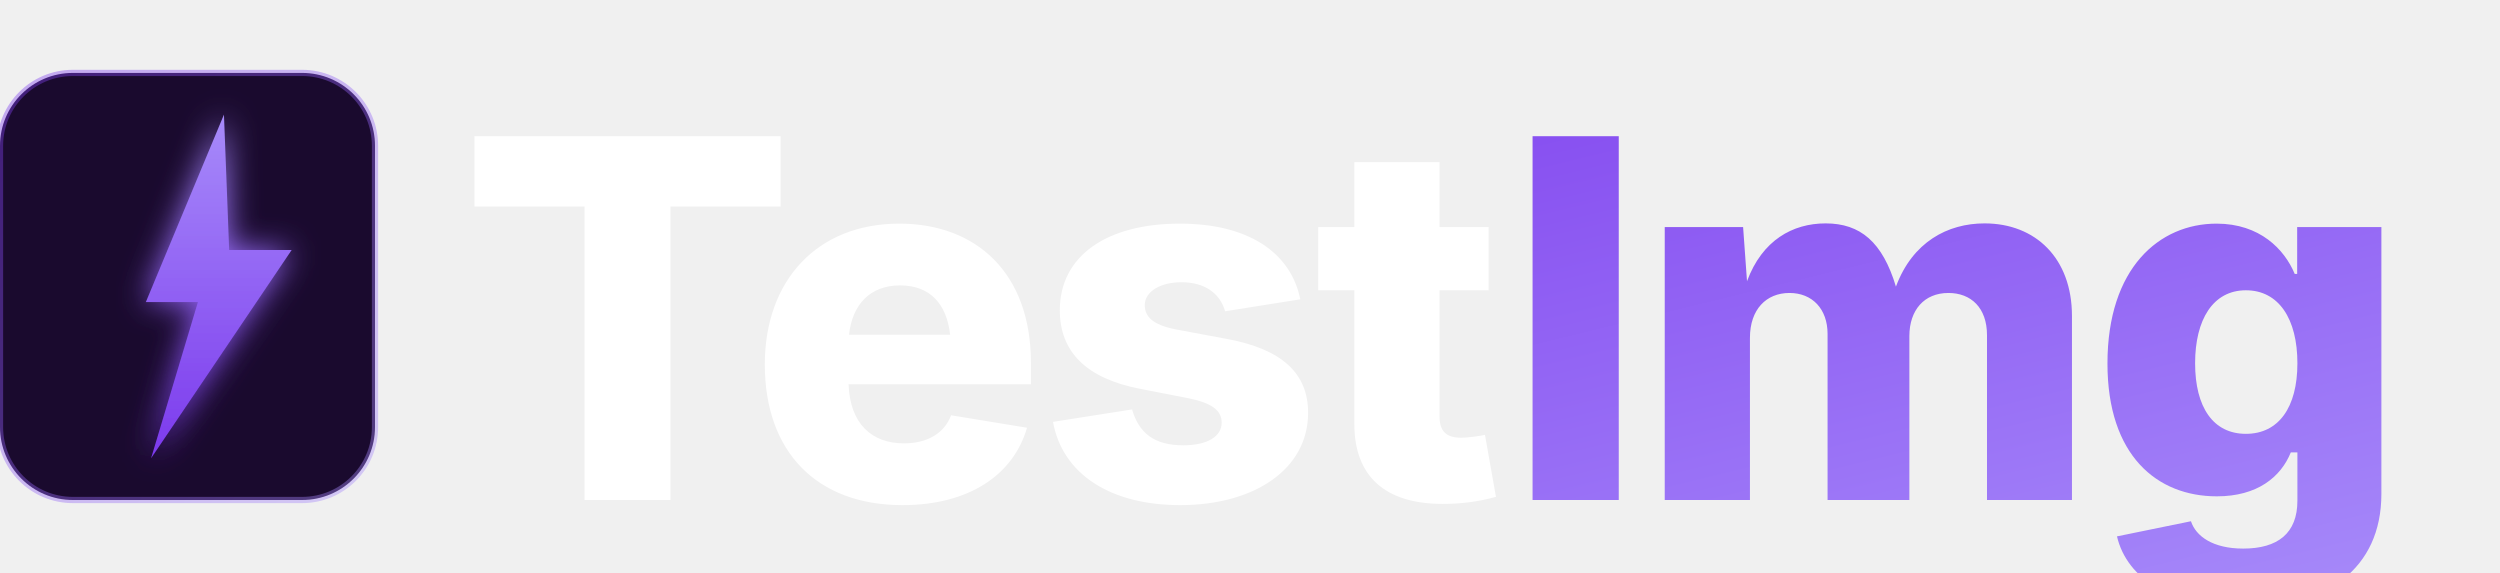
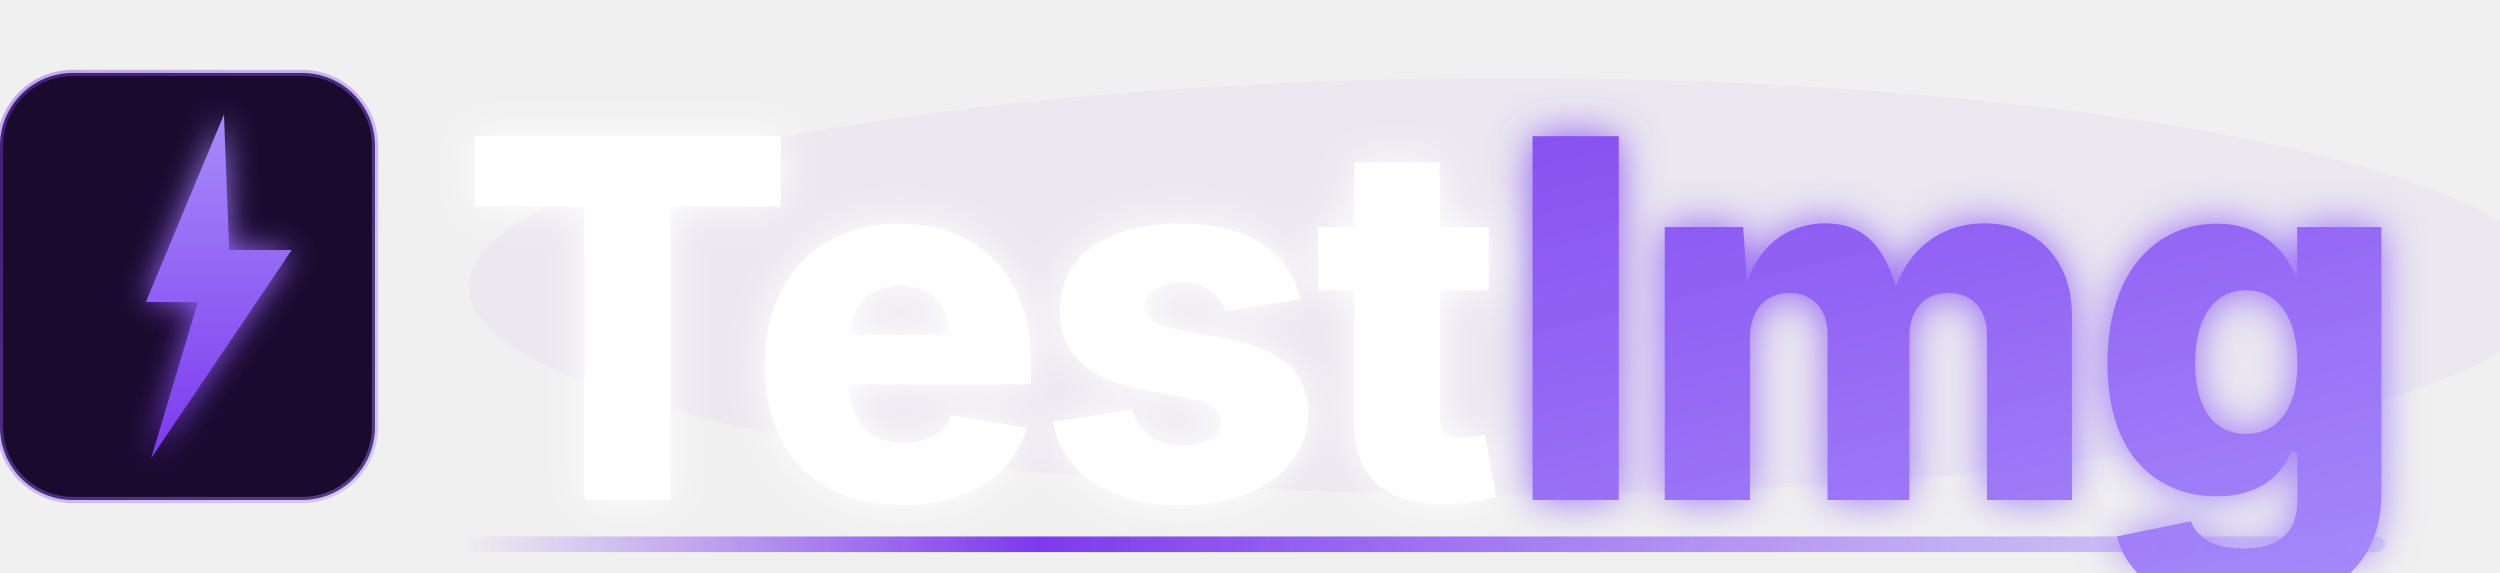
<svg xmlns="http://www.w3.org/2000/svg" viewBox="0 0 480 110" width="480" height="110">
  <defs>
    <linearGradient id="accent" x1="0" y1="0" x2="1" y2="1">
      <stop offset="0%" stop-color="#7c3aed" />
      <stop offset="100%" stop-color="#a78bfa" />
    </linearGradient>
    <linearGradient id="boltGrad" x1="0" y1="0" x2="0" y2="1">
      <stop offset="0%" stop-color="#a78bfa" />
      <stop offset="100%" stop-color="#7c3aed" />
    </linearGradient>
+     <linearGradient id="underline" x1="0" y1="0" x2="1" y2="0">
+       <stop offset="0%" stop-color="#7c3aed" stop-opacity="0" />
+       <stop offset="30%" stop-color="#7c3aed" />
+       <stop offset="100%" stop-color="#a78bfa" stop-opacity="0.3" />
+     </linearGradient>
    <filter id="glow" x="-20%" y="-20%" width="140%" height="140%">
      <feGaussianBlur stdDeviation="3" result="coloredBlur" />
      <feMerge>
        <feMergeNode in="coloredBlur" />
        <feMergeNode in="SourceGraphic" />
      </feMerge>
    </filter>
+     <filter id="textGlow" x="-5%" y="-20%" width="110%" height="140%">
+       <feGaussianBlur stdDeviation="4" result="coloredBlur" />
+       <feMerge>
+         <feMergeNode in="coloredBlur" />
+         <feMergeNode in="SourceGraphic" />
+       </feMerge>
+     </filter>
  </defs>
+   <ellipse cx="290" cy="55" rx="200" ry="40" fill="#7c3aed" opacity="0.05" />
  <rect x="0" y="14" width="72" height="82" rx="14" fill="#1a0a2e" />
  <rect x="0" y="14" width="72" height="82" rx="14" fill="none" stroke="url(#accent)" stroke-width="1.2" opacity="0.4" />
  <polygon points="43,22 28,58 38,58 29,88 56,48 44,48" fill="url(#boltGrad)" filter="url(#glow)" />
-   <text x="88" y="96" font-family="-apple-system, BlinkMacSystemFont, 'Segoe UI', sans-serif" font-size="96" font-weight="800" fill="white" letter-spacing="-2">
+   <text x="88" y="96" font-family="-apple-system, BlinkMacSystemFont, 'Segoe UI', sans-serif" font-size="96" font-weight="800" fill="white" letter-spacing="-2" filter="url(#textGlow)">
    Test<tspan fill="url(#accent)">Img</tspan>
  </text>
+   <rect x="88" y="103" width="370" height="3" rx="2" fill="url(#underline)" />
</svg>
